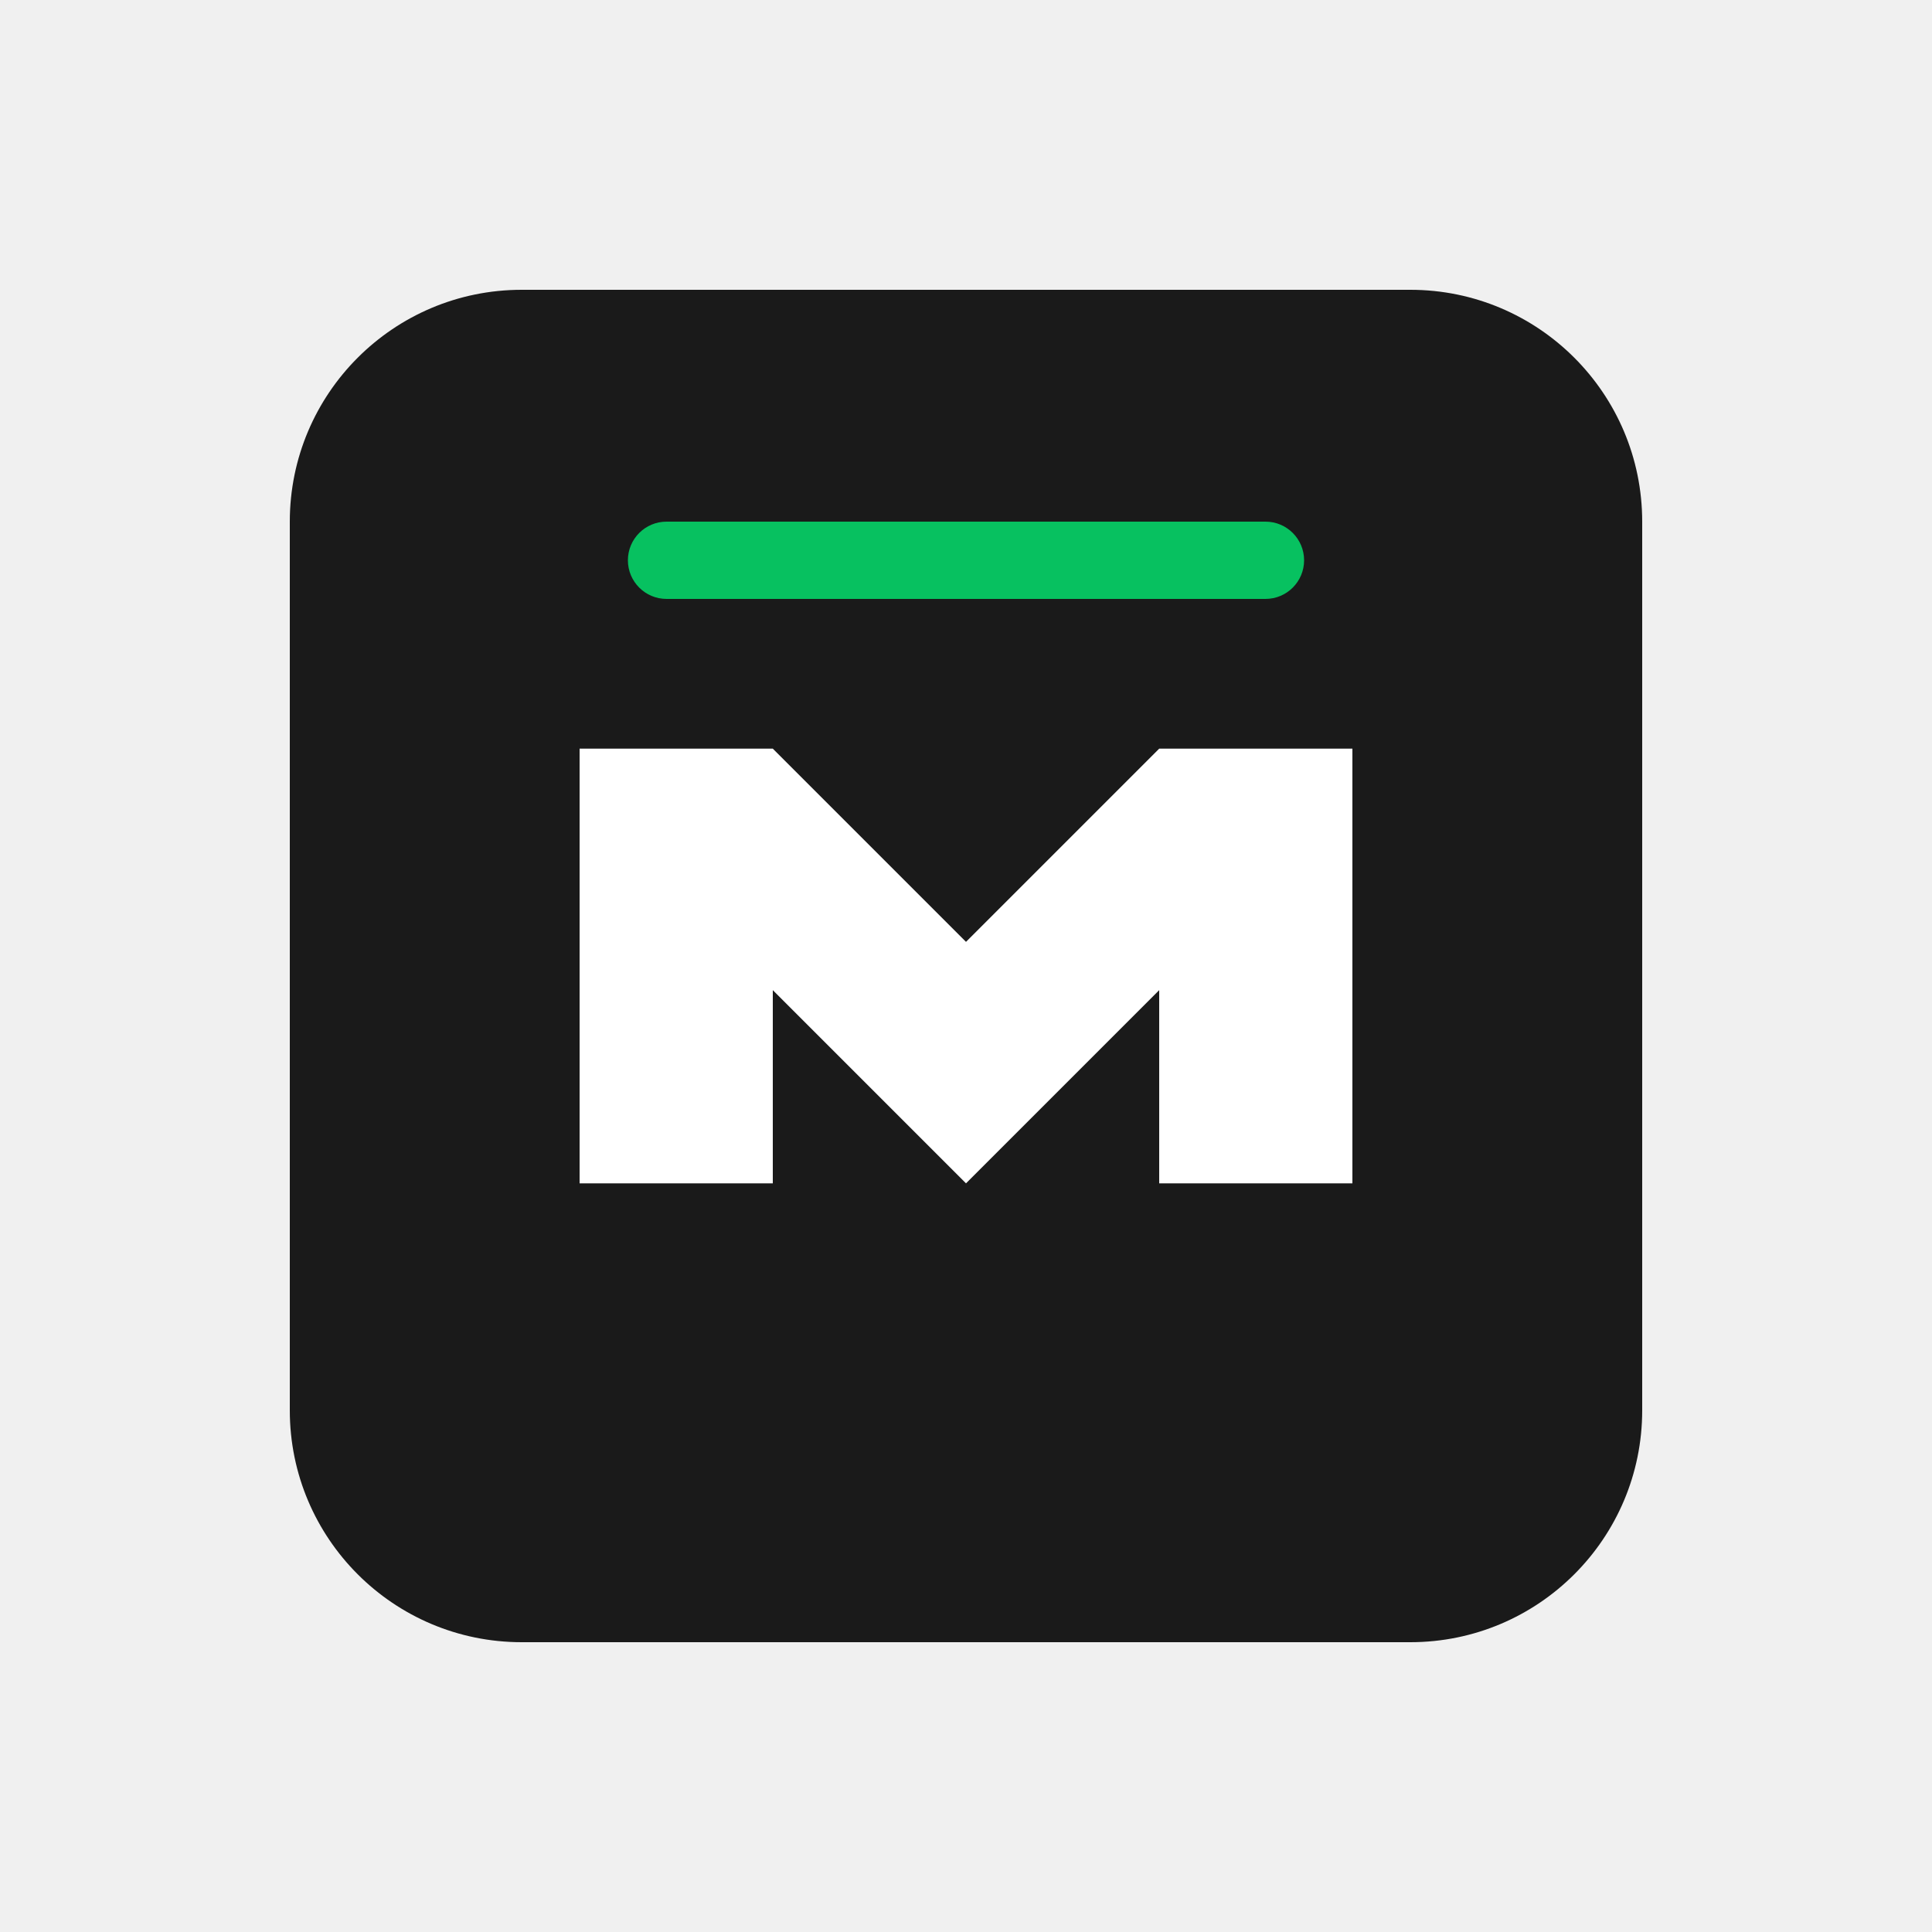
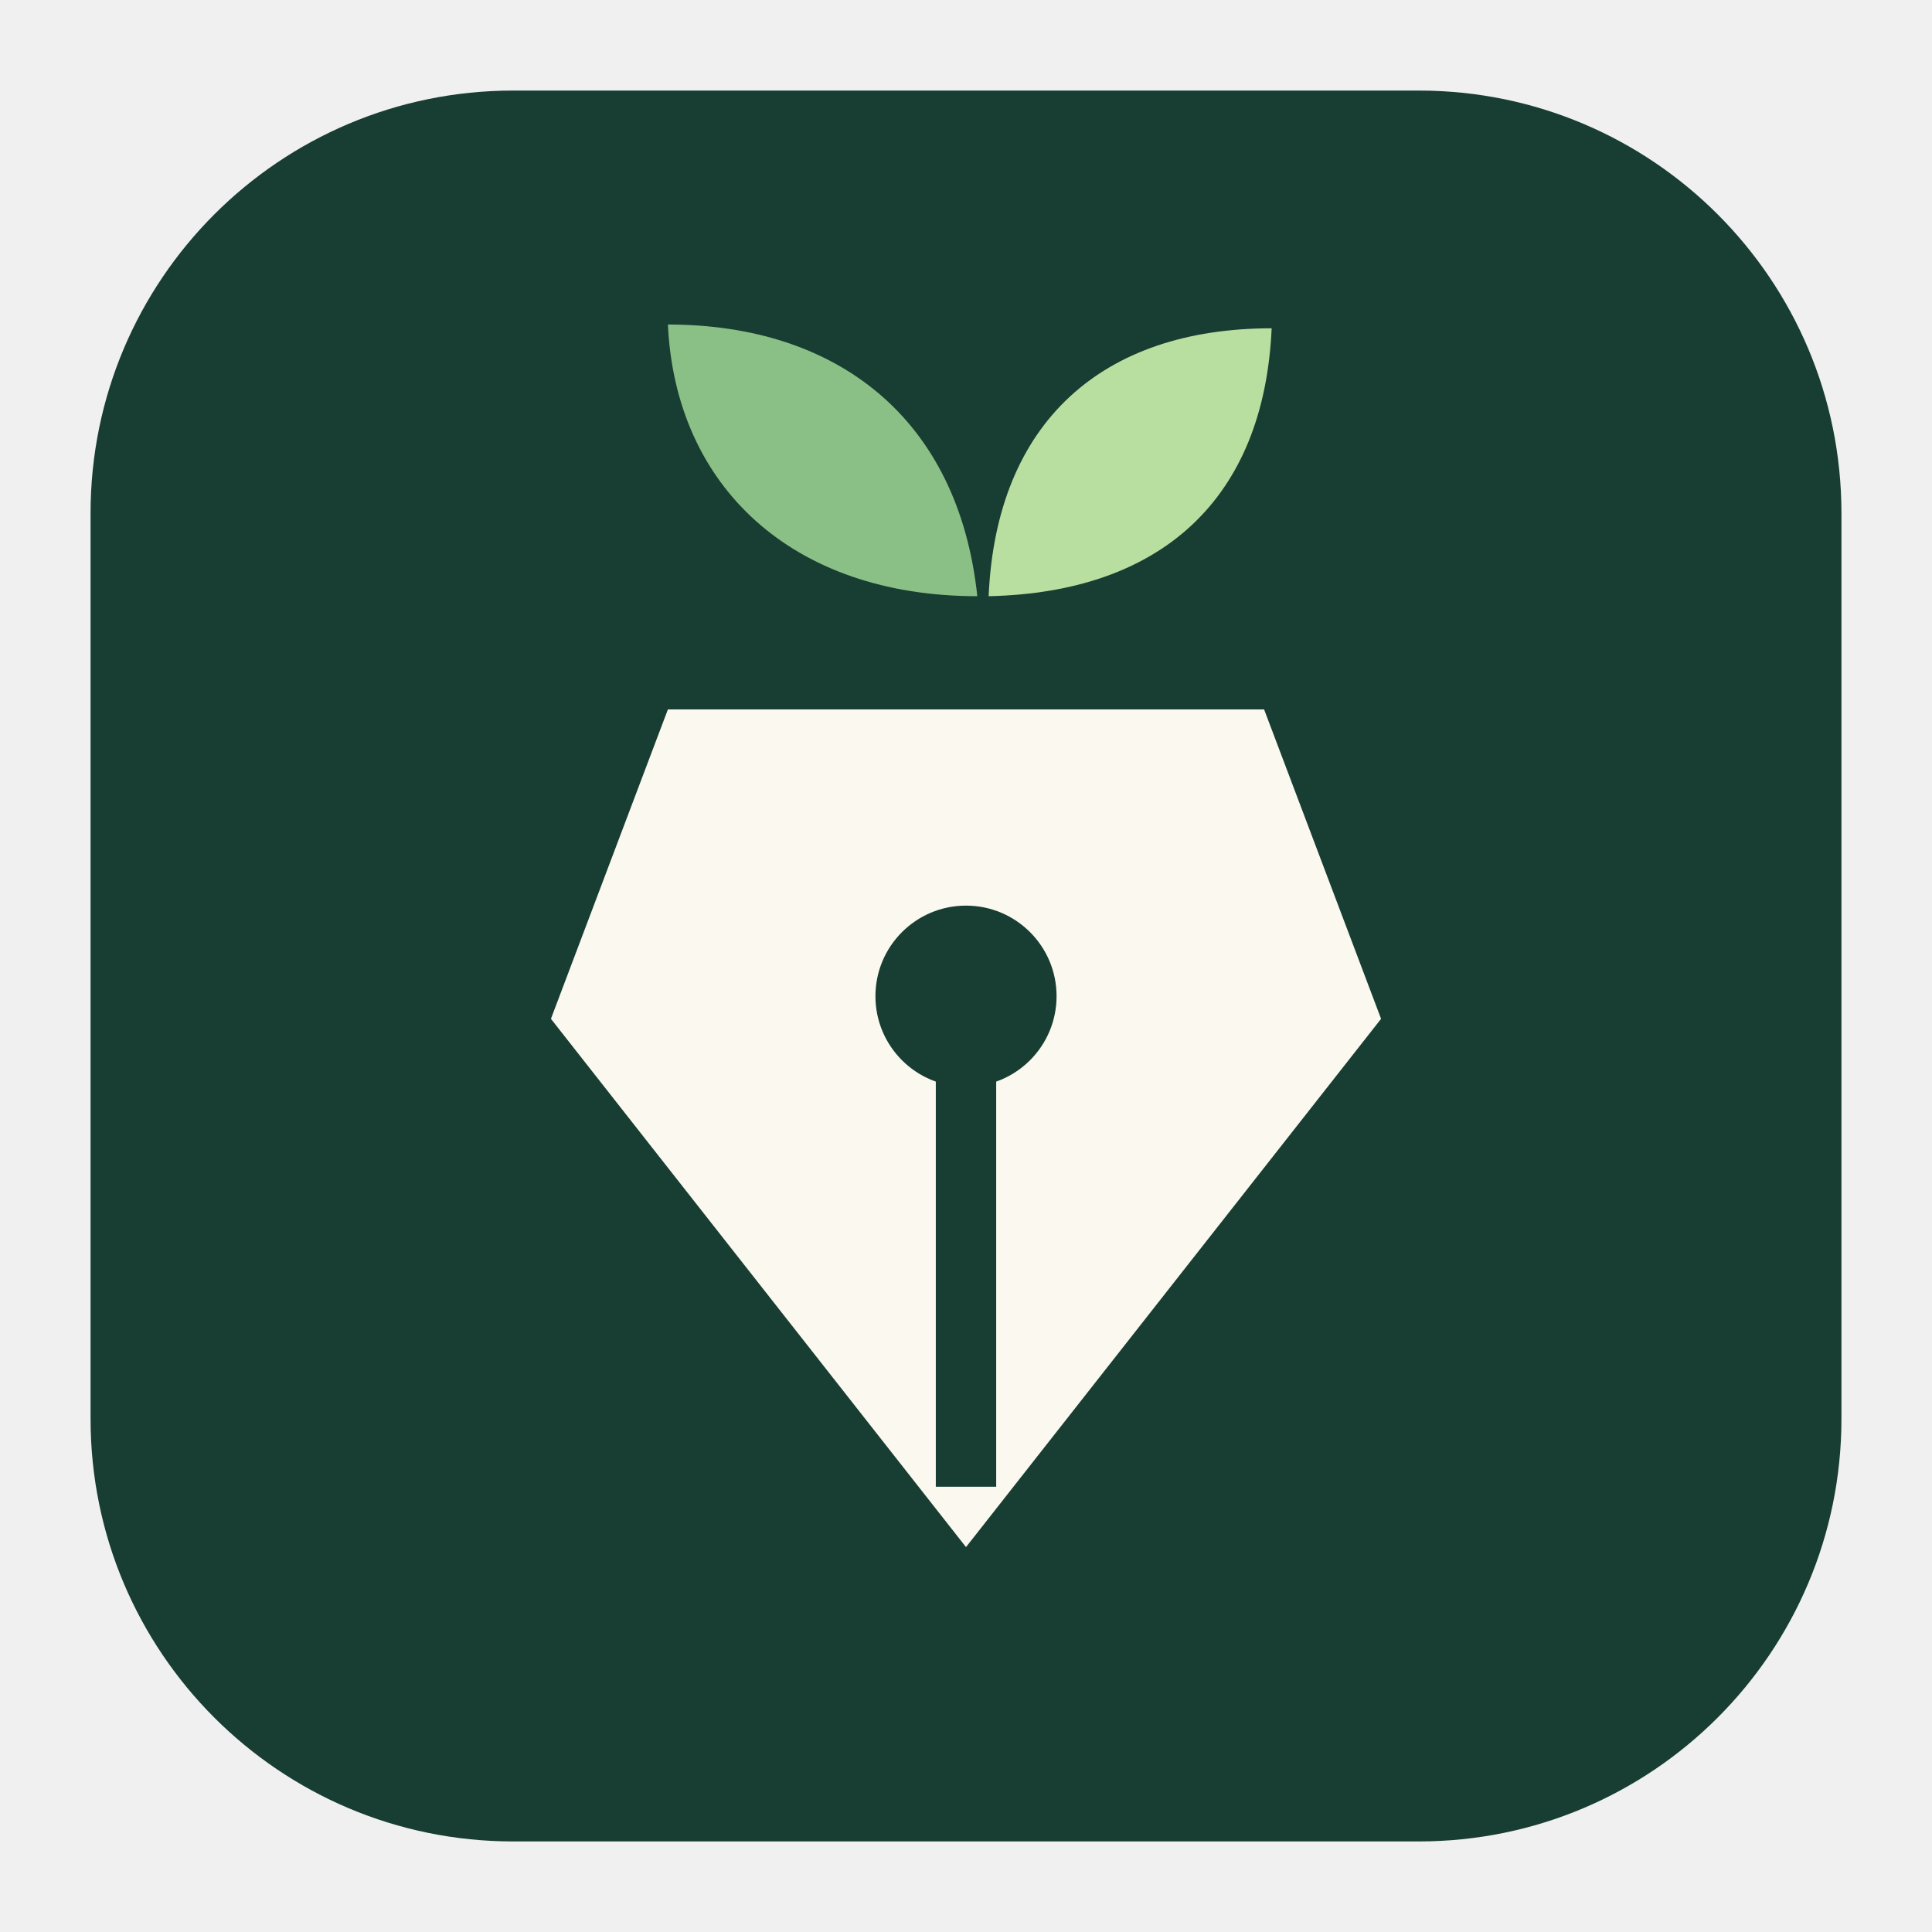
- <svg xmlns="http://www.w3.org/2000/svg" width="200" height="200" viewBox="0 0 200 200">
-   <rect x="30" y="30" width="140" height="140" rx="24" fill="#1A1A1A" />
-   <rect x="65" y="54" width="70" height="8" rx="4" fill="#07C160" />
-   <path d="M60 85 L60 130 H80 L80 110 L100 130 L120 110 L120 130 H140 L140 85 L120 85 L100 105 L80 85 Z" fill="#FFFFFF" transform="translate(0, -7.5)" />
+ <svg xmlns="http://www.w3.org/2000/svg" width="512" height="512" viewBox="0 0 512 512" fill="none">
+   <rect x="24" y="24" width="464" height="464" rx="112" fill="#183D32" />
+   <path d="M259 158C210 158 179 129 177 86C222 86 254 111 259 158Z" fill="#8ABF86" />
+   <path d="M262 158C264 112 292 87 337 87C335 132 308 157 262 158Z" fill="#B9DFA0" />
+   <path d="M177 188H335L366 270L256 410L146 270L177 188Z" fill="#FAF8EF" />
+   <path d="M256 275V394" stroke="#183D32" stroke-width="16" />
+   <circle cx="256" cy="264" r="24" fill="#183D32" />
</svg>
